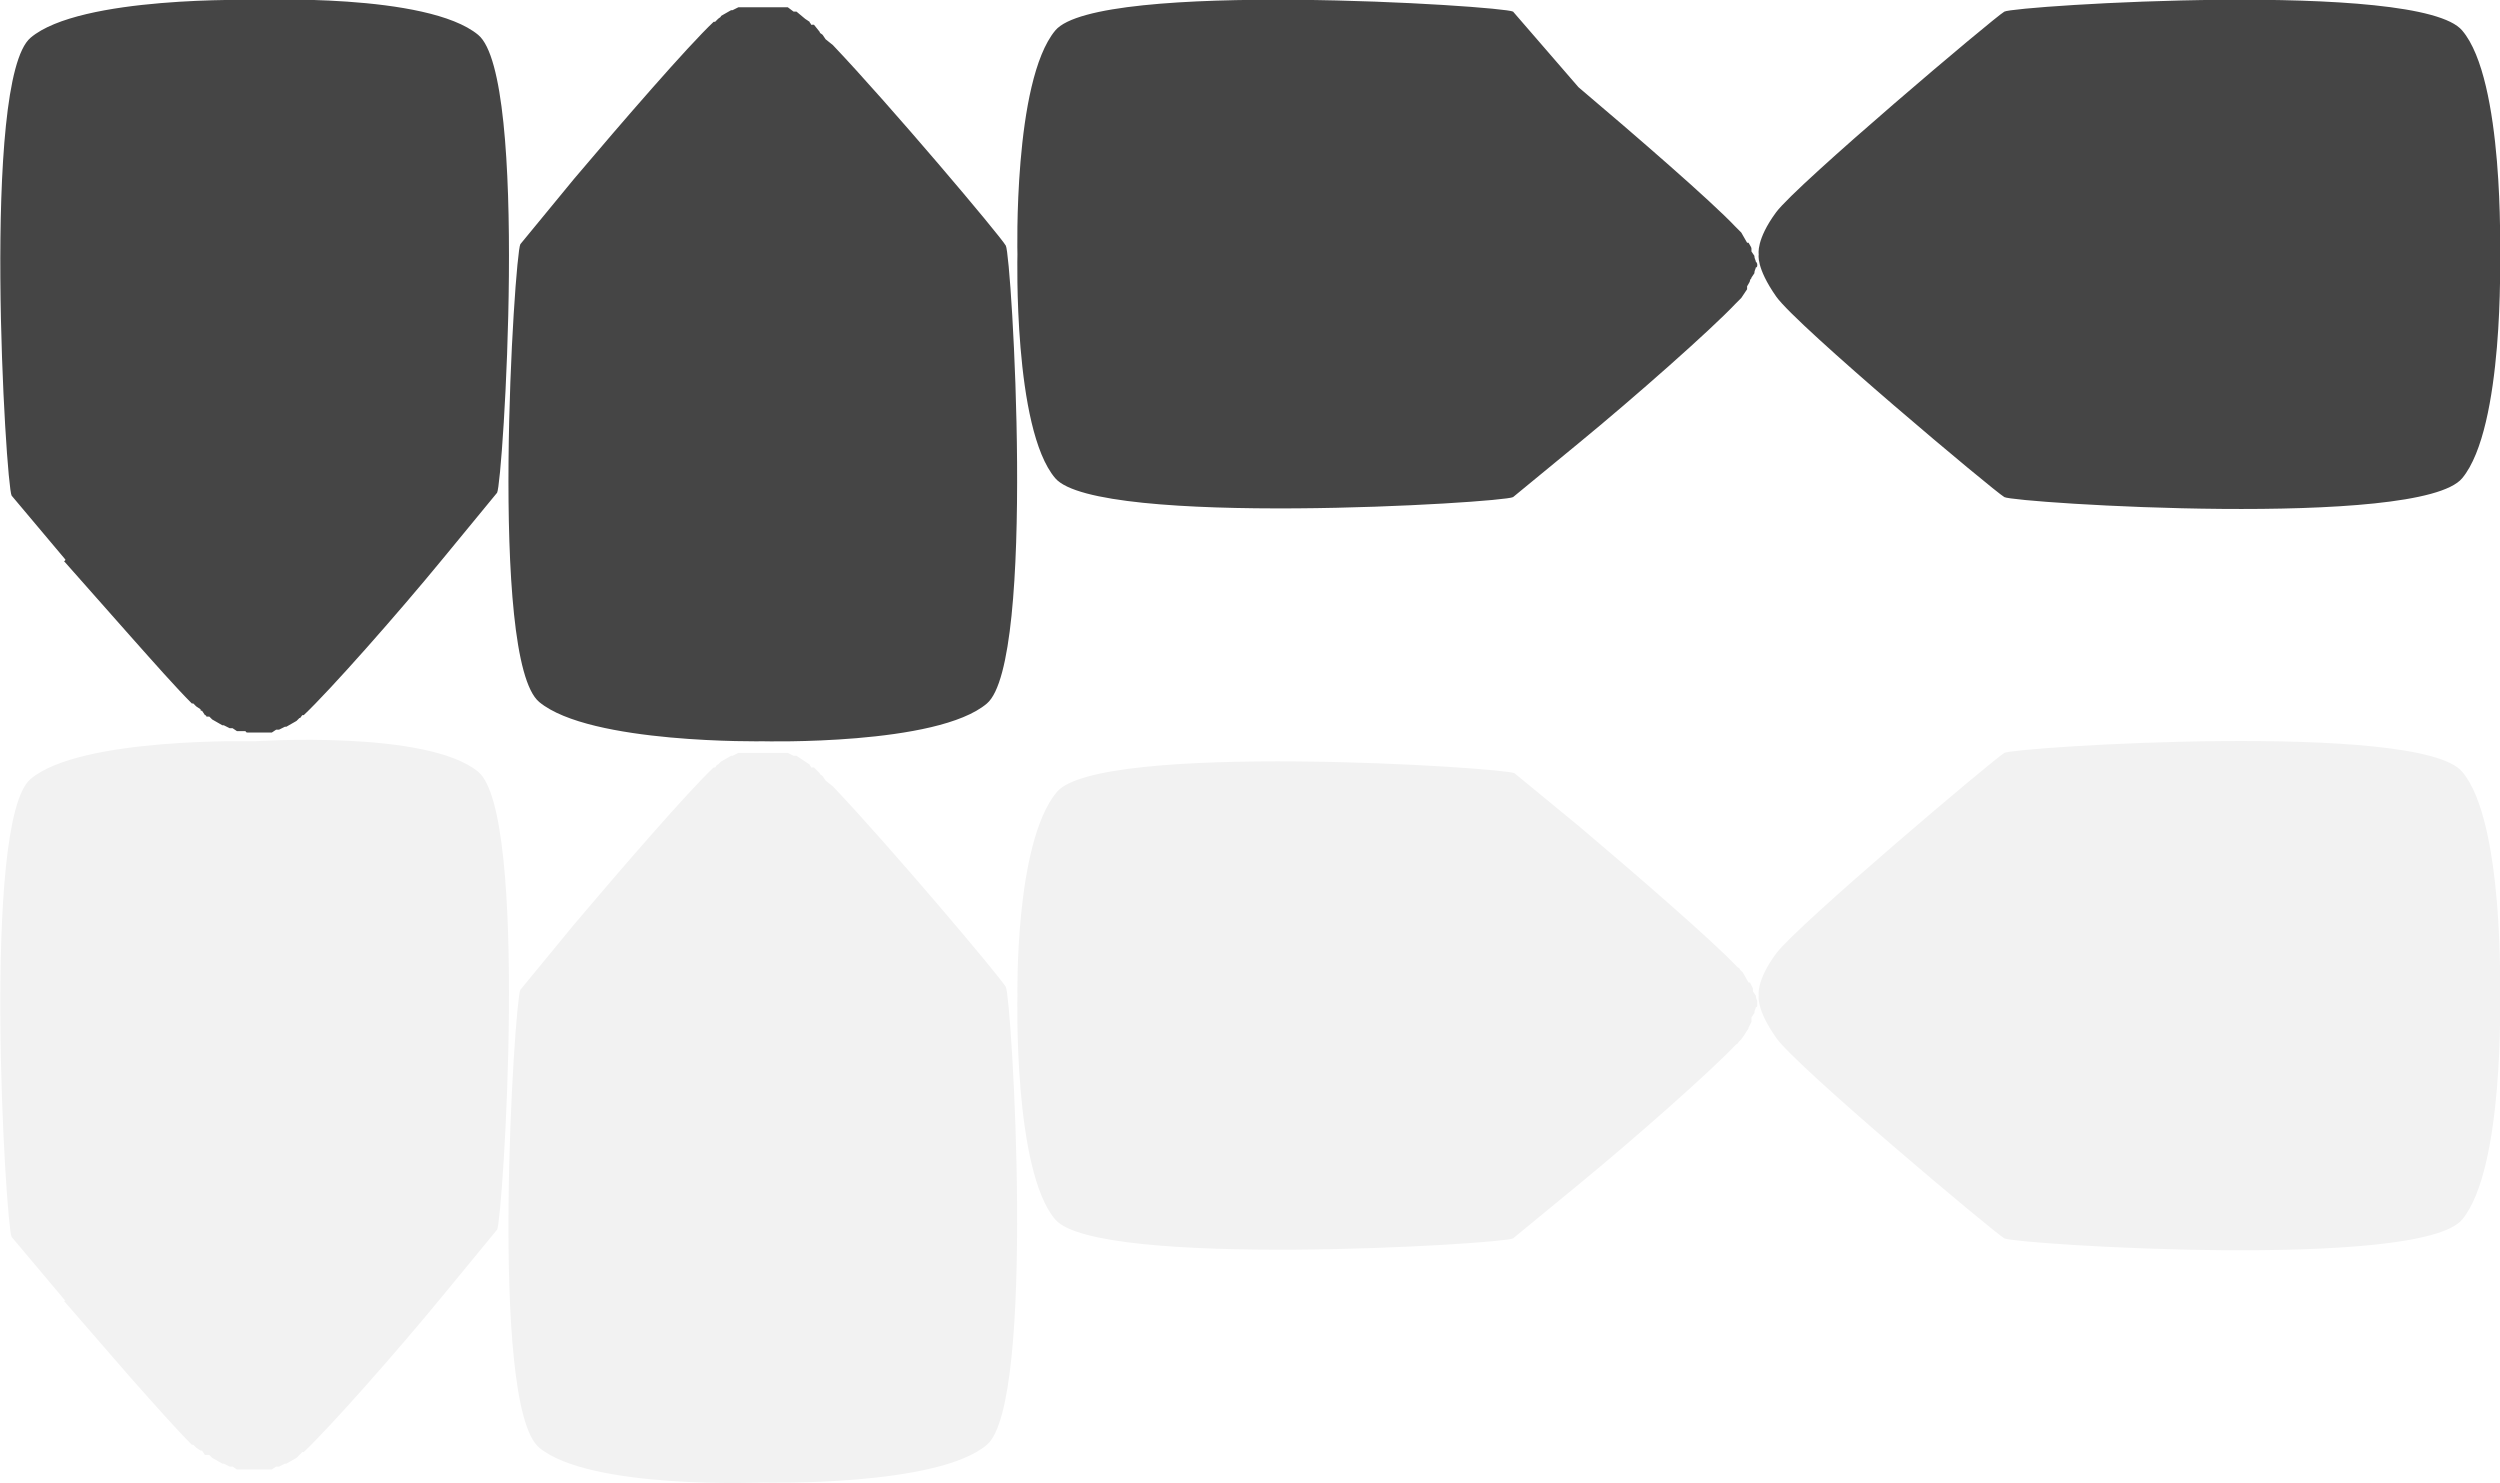
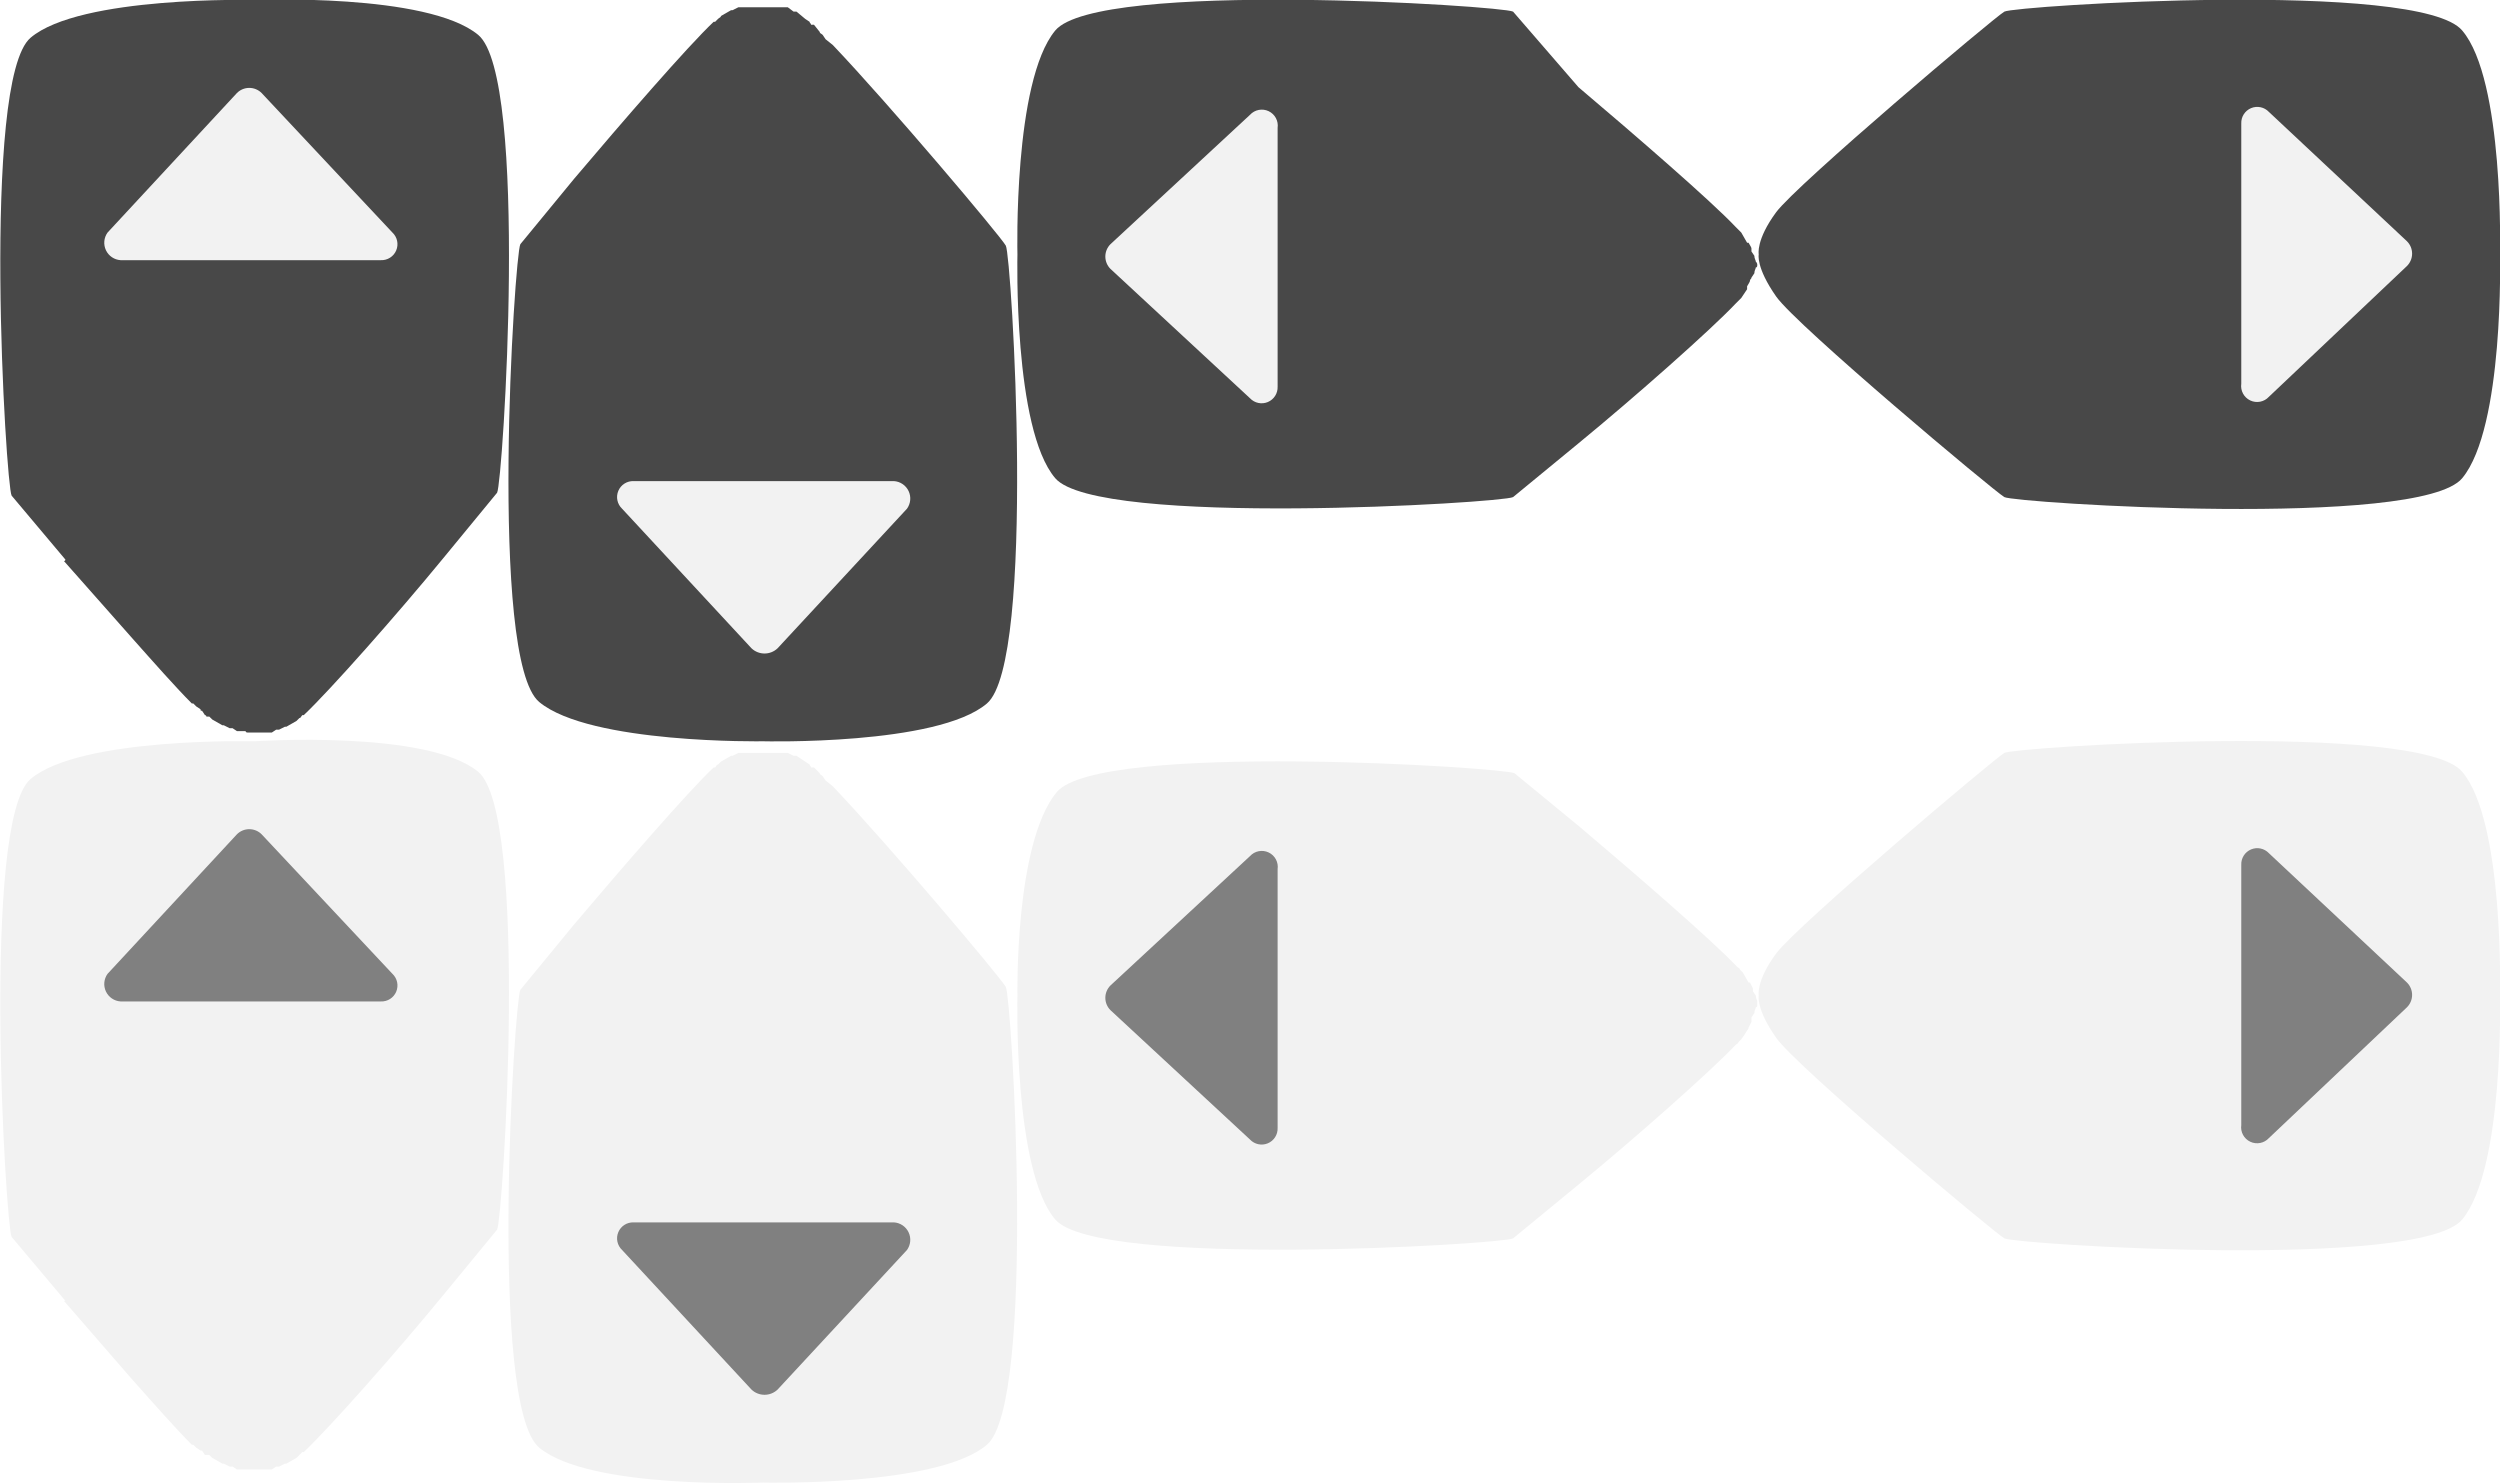
- <svg xmlns="http://www.w3.org/2000/svg" width="172px" height="102px" viewBox="0 0 172 102">
+ <svg xmlns="http://www.w3.org/2000/svg" viewBox="0 0 172 102">
  <defs>
-     <style>.a{fill:#454545;}.b{fill:#f2f2f2;}</style>
+     <style>.a{fill:#484848;}.b{fill:#f2f2f2;}.c{fill:gray;}</style>
  </defs>
-   <path class="a" d="M119.4,20.9h0l.2-.2.2-.2.4-.6v-.2c.1-.2.2-.3.2-.4s.1-.1.1-.2l.2-.3h0c0-.2.1-.3.1-.4h0c.1,0,.1-.1.1-.2h0a.3.3,0,0,0-.1-.2h0c0-.1-.1-.2-.1-.4h0l-.2-.3v-.2c0-.1-.1-.2-.2-.4h-.1l-.4-.7-.2-.2-.2-.2h0c-1.7-1.8-6.9-6.3-10.8-9.6h0L104.1.8c-.7-.4-28.6-2.2-31.5,1.3S70,17.5,70,17.5s-.3,12,2.6,15.4,30.8,1.7,31.5,1.3l4.5-3.7h0C112.5,27.3,117.7,22.7,119.4,20.9ZM4.5,38.5h0a.1.1,0,0,1-.1.1L9,43.8H9c1.6,1.8,3.1,3.5,4.2,4.6h.1l.2.2.3.2c0,.1,0,.1.1.1l.2.3a.1.1,0,0,1,.1.1h.2l.2.2.7.4h.1l.4.2H16l.3.2h.6c0,.1.1.1.2.1h1.6l.3-.2h.2l.4-.2h.1l.7-.4.2-.2c.1,0,.1-.1.2-.2h.1c1.8-1.7,6.4-6.9,9.6-10.8h0l3.7-4.5c.4-.7,2.2-28.6-1.3-31.5S17.5,0,17.5,0,5.5-.3,2.1,2.6.4,33.4.8,34.1ZM169.4,2.1C166.5-1.4,138.6.4,137.9.8s-14.3,11.9-15.7,13.8-1.2,2.9-1.2,2.9-.2.9,1.2,2.9,15,13.4,15.7,13.8,28.6,2.2,31.5-1.3S172,17.5,172,17.5,172.3,5.5,169.4,2.1ZM57.3,3.1h0l-.5-.4-.2-.3c-.1-.1-.2-.1-.2-.2L56,1.7h-.2c0-.1-.1-.1-.1-.2l-.3-.2L54.8.8h-.2L54.2.5H50.8l-.4.2h-.1l-.7.4c0,.1-.1.1-.2.2s-.1.1-.2.2h-.1c-1.8,1.7-6.3,6.9-9.6,10.8h0l-3.7,4.5c-.4.7-2.2,28.6,1.3,31.5S52.5,51,52.5,51s12,.3,15.4-2.6,1.7-30.8,1.3-31.5S61.2,7.2,57.3,3.1Z" transform="translate(0 0)" />
-   <path class="b" d="M119.4,71.9h0c.1-.1.2-.1.2-.2l.2-.2a6.1,6.1,0,0,0,.4-.6.3.3,0,0,0,.1-.2l.2-.4V70l.2-.3h0c0-.2.1-.3.1-.4h0c.1,0,.1-.1.1-.2h0v-.2h0c0-.1-.1-.2-.1-.4h0l-.2-.3v-.2l-.2-.4h-.1l-.4-.7-.2-.2c0-.1-.1-.1-.2-.2h0c-1.7-1.8-6.9-6.3-10.8-9.6h0l-4.5-3.7c-.7-.4-28.6-2.2-31.5,1.3S70,68.5,70,68.5s-.3,12,2.6,15.4,30.8,1.7,31.5,1.3l4.5-3.7h0C112.5,78.3,117.7,73.7,119.4,71.9ZM4.5,89.5H4.4L9,94.8H9c1.6,1.8,3.1,3.5,4.2,4.6h.1l.2.2.3.2h.1l.2.3h.3l.2.2.7.4h.1l.4.2H16l.3.2h2.4l.3-.2h.2l.4-.2h.1l.7-.4.2-.2.2-.2h.1c1.8-1.7,6.4-6.9,9.6-10.8h0l3.7-4.5c.4-.7,2.2-28.6-1.3-31.5S17.5,51,17.5,51s-12-.3-15.4,2.6S.4,84.4.8,85.1ZM169.4,53.1c-2.9-3.5-30.8-1.7-31.5-1.3s-14.3,11.9-15.7,13.8-1.2,2.9-1.2,2.9-.2.9,1.2,2.9,15,13.4,15.7,13.8,28.6,2.2,31.5-1.3S172,68.5,172,68.5,172.3,56.5,169.4,53.1Zm-112.1,1h0l-.5-.4-.2-.3c-.1-.1-.2-.1-.2-.2l-.4-.4h-.2c0-.1-.1-.1-.1-.2l-.3-.2-.6-.4h-.2l-.4-.2H50.8l-.4.2h-.1l-.7.4-.2.2c-.1,0-.1.1-.2.2h-.1c-1.8,1.7-6.3,6.9-9.6,10.8h0l-3.7,4.5c-.4.7-2.2,28.6,1.3,31.5S52.5,102,52.5,102s12,.3,15.4-2.6,1.7-30.8,1.3-31.5S61.2,58.2,57.3,54.1Z" transform="translate(0 0)" />
+   <path class="a" d="M169.4,2.1C166.5-1.4,138.6.4,137.9.8s-14.3,11.9-15.7,13.8-1.2,2.9-1.2,2.9-.2.9,1.2,2.9,15,13.4,15.7,13.8,28.6,2.2,31.5-1.3S172,17.5,172,17.5,172.3,5.5,169.4,2.1Z" />
+   <path class="b" d="M165.6,16.6l-9.5-8.9a1.1,1.1,0,0,0-1.9.8V26.4a1.1,1.1,0,0,0,1.9.9l9.5-9A1.2,1.2,0,0,0,165.6,16.6Z" />
+   <path class="a" d="M57.3,3.1h0l-.5-.4-.2-.3c-.1-.1-.2-.1-.2-.2L56,1.7h-.2c0-.1-.1-.1-.1-.2l-.3-.2L54.8.8h-.2L54.2.5H50.8l-.4.2h-.1l-.7.4c0,.1-.1.1-.2.2s-.1.1-.2.2h-.1c-1.8,1.7-6.3,6.9-9.6,10.8h0l-3.7,4.5c-.4.7-2.2,28.6,1.3,31.5S52.5,51,52.5,51s12,.3,15.4-2.6,1.7-30.8,1.3-31.5S61.2,7.2,57.3,3.1Z" />
+   <path class="b" d="M61.5,33.1H43.6a1.1,1.1,0,0,0-.8,1.9l8.9,9.6a1.3,1.3,0,0,0,1.8,0L62.4,35A1.2,1.2,0,0,0,61.5,33.1Z" />
+   <path class="a" d="M119.4,20.9h0l.2-.2.2-.2.4-.6v-.2c.1-.2.2-.3.2-.4s.1-.1.1-.2l.2-.3h0c0-.2.1-.3.1-.4h0c.1,0,.1-.1.1-.2h0a.3.3,0,0,0-.1-.2h0c0-.1-.1-.2-.1-.4h0l-.2-.3v-.2c0-.1-.1-.2-.2-.4h-.1l-.4-.7-.2-.2-.2-.2h0c-1.7-1.8-6.9-6.3-10.8-9.6h0L104.1.8c-.7-.4-28.6-2.2-31.5,1.3S70,17.5,70,17.5s-.3,12,2.6,15.4,30.8,1.7,31.5,1.3l4.5-3.7h0C112.5,27.3,117.7,22.7,119.4,20.9Z" />
+   <path class="b" d="M86,7.9l-9.6,8.9a1.2,1.2,0,0,0,0,1.7L86,27.4a1.1,1.1,0,0,0,1.9-.8V8.8A1.1,1.1,0,0,0,86,7.9Z" />
+   <path class="a" d="M4.5,38.5h0a.1.1,0,0,1-.1.1L9,43.8H9c1.6,1.8,3.1,3.5,4.2,4.6h.1l.2.2.3.2c0,.1,0,.1.1.1l.2.3a.1.1,0,0,1,.1.1h.2l.2.2.7.4h.1l.4.2H16l.3.2h.6c0,.1.1.1.2.1h1.6l.3-.2h.2l.4-.2h.1l.7-.4.2-.2c.1,0,.1-.1.2-.2h.1c1.8-1.7,6.4-6.9,9.6-10.8h0l3.7-4.5c.4-.7,2.2-28.6-1.3-31.5S17.5,0,17.5,0,5.5-.3,2.1,2.6.4,33.4.8,34.1Z" />
+   <path class="b" d="M27,16,18,6.4a1.2,1.2,0,0,0-1.7,0L7.4,16a1.2,1.2,0,0,0,.9,1.9H26.2A1.1,1.1,0,0,0,27,16Z" />
+   <path class="b" d="M169.4,53.1c-2.9-3.5-30.8-1.7-31.5-1.3s-14.3,11.9-15.7,13.8-1.2,2.9-1.2,2.9-.2.9,1.2,2.9,15,13.4,15.7,13.8,28.6,2.2,31.5-1.3S172,68.5,172,68.5,172.3,56.5,169.4,53.1Z" />
+   <path class="c" d="M165.6,67.6l-9.5-8.9a1.1,1.1,0,0,0-1.9.8V77.4a1.1,1.1,0,0,0,1.9.9l9.5-9A1.2,1.2,0,0,0,165.6,67.6Z" />
+   <path class="b" d="M57.3,54.1h0l-.5-.4-.2-.3c-.1-.1-.2-.1-.2-.2l-.4-.4h-.2c0-.1-.1-.1-.1-.2l-.3-.2-.6-.4h-.2l-.4-.2H50.8l-.4.2h-.1l-.7.4-.2.2c-.1,0-.1.1-.2.2h-.1c-1.8,1.7-6.3,6.9-9.6,10.8h0l-3.7,4.5c-.4.7-2.2,28.6,1.3,31.5S52.5,102,52.5,102s12,.3,15.4-2.6,1.7-30.8,1.3-31.5S61.2,58.2,57.3,54.1Z" />
+   <path class="c" d="M61.5,84.1H43.6a1.1,1.1,0,0,0-.8,1.9l8.9,9.6a1.3,1.3,0,0,0,1.8,0L62.4,86A1.2,1.2,0,0,0,61.5,84.1Z" />
+   <path class="b" d="M119.4,71.9h0c.1-.1.2-.1.2-.2l.2-.2a6.1,6.1,0,0,0,.4-.6.3.3,0,0,0,.1-.2l.2-.4V70l.2-.3h0c0-.2.1-.3.1-.4h0c.1,0,.1-.1.1-.2h0v-.2h0c0-.1-.1-.2-.1-.4h0l-.2-.3v-.2l-.2-.4h-.1l-.4-.7-.2-.2c0-.1-.1-.1-.2-.2h0c-1.7-1.8-6.9-6.3-10.8-9.6h0l-4.5-3.7c-.7-.4-28.6-2.2-31.5,1.3S70,68.5,70,68.5s-.3,12,2.6,15.4,30.8,1.7,31.5,1.3l4.5-3.7h0C112.5,78.3,117.7,73.7,119.4,71.9Z" />
+   <path class="c" d="M86,58.9l-9.6,8.9a1.2,1.2,0,0,0,0,1.7L86,78.4a1.1,1.1,0,0,0,1.9-.8V59.8A1.1,1.1,0,0,0,86,58.9Z" />
+   <path class="b" d="M4.5,89.5H4.4L9,94.8H9c1.6,1.8,3.1,3.5,4.2,4.6h.1l.2.2.3.2h.1l.2.3h.3l.2.2.7.4h.1l.4.2H16l.3.2h2.4l.3-.2h.2l.4-.2h.1l.7-.4.2-.2.2-.2h.1c1.8-1.7,6.4-6.9,9.6-10.8h0l3.7-4.5c.4-.7,2.2-28.6-1.3-31.5S17.5,51,17.5,51s-12-.3-15.4,2.6S.4,84.4.8,85.1Z" />
+   <path class="c" d="M27,67l-9-9.6a1.2,1.2,0,0,0-1.7,0L7.4,67a1.2,1.2,0,0,0,.9,1.9H26.2A1.1,1.1,0,0,0,27,67Z" />
</svg>
